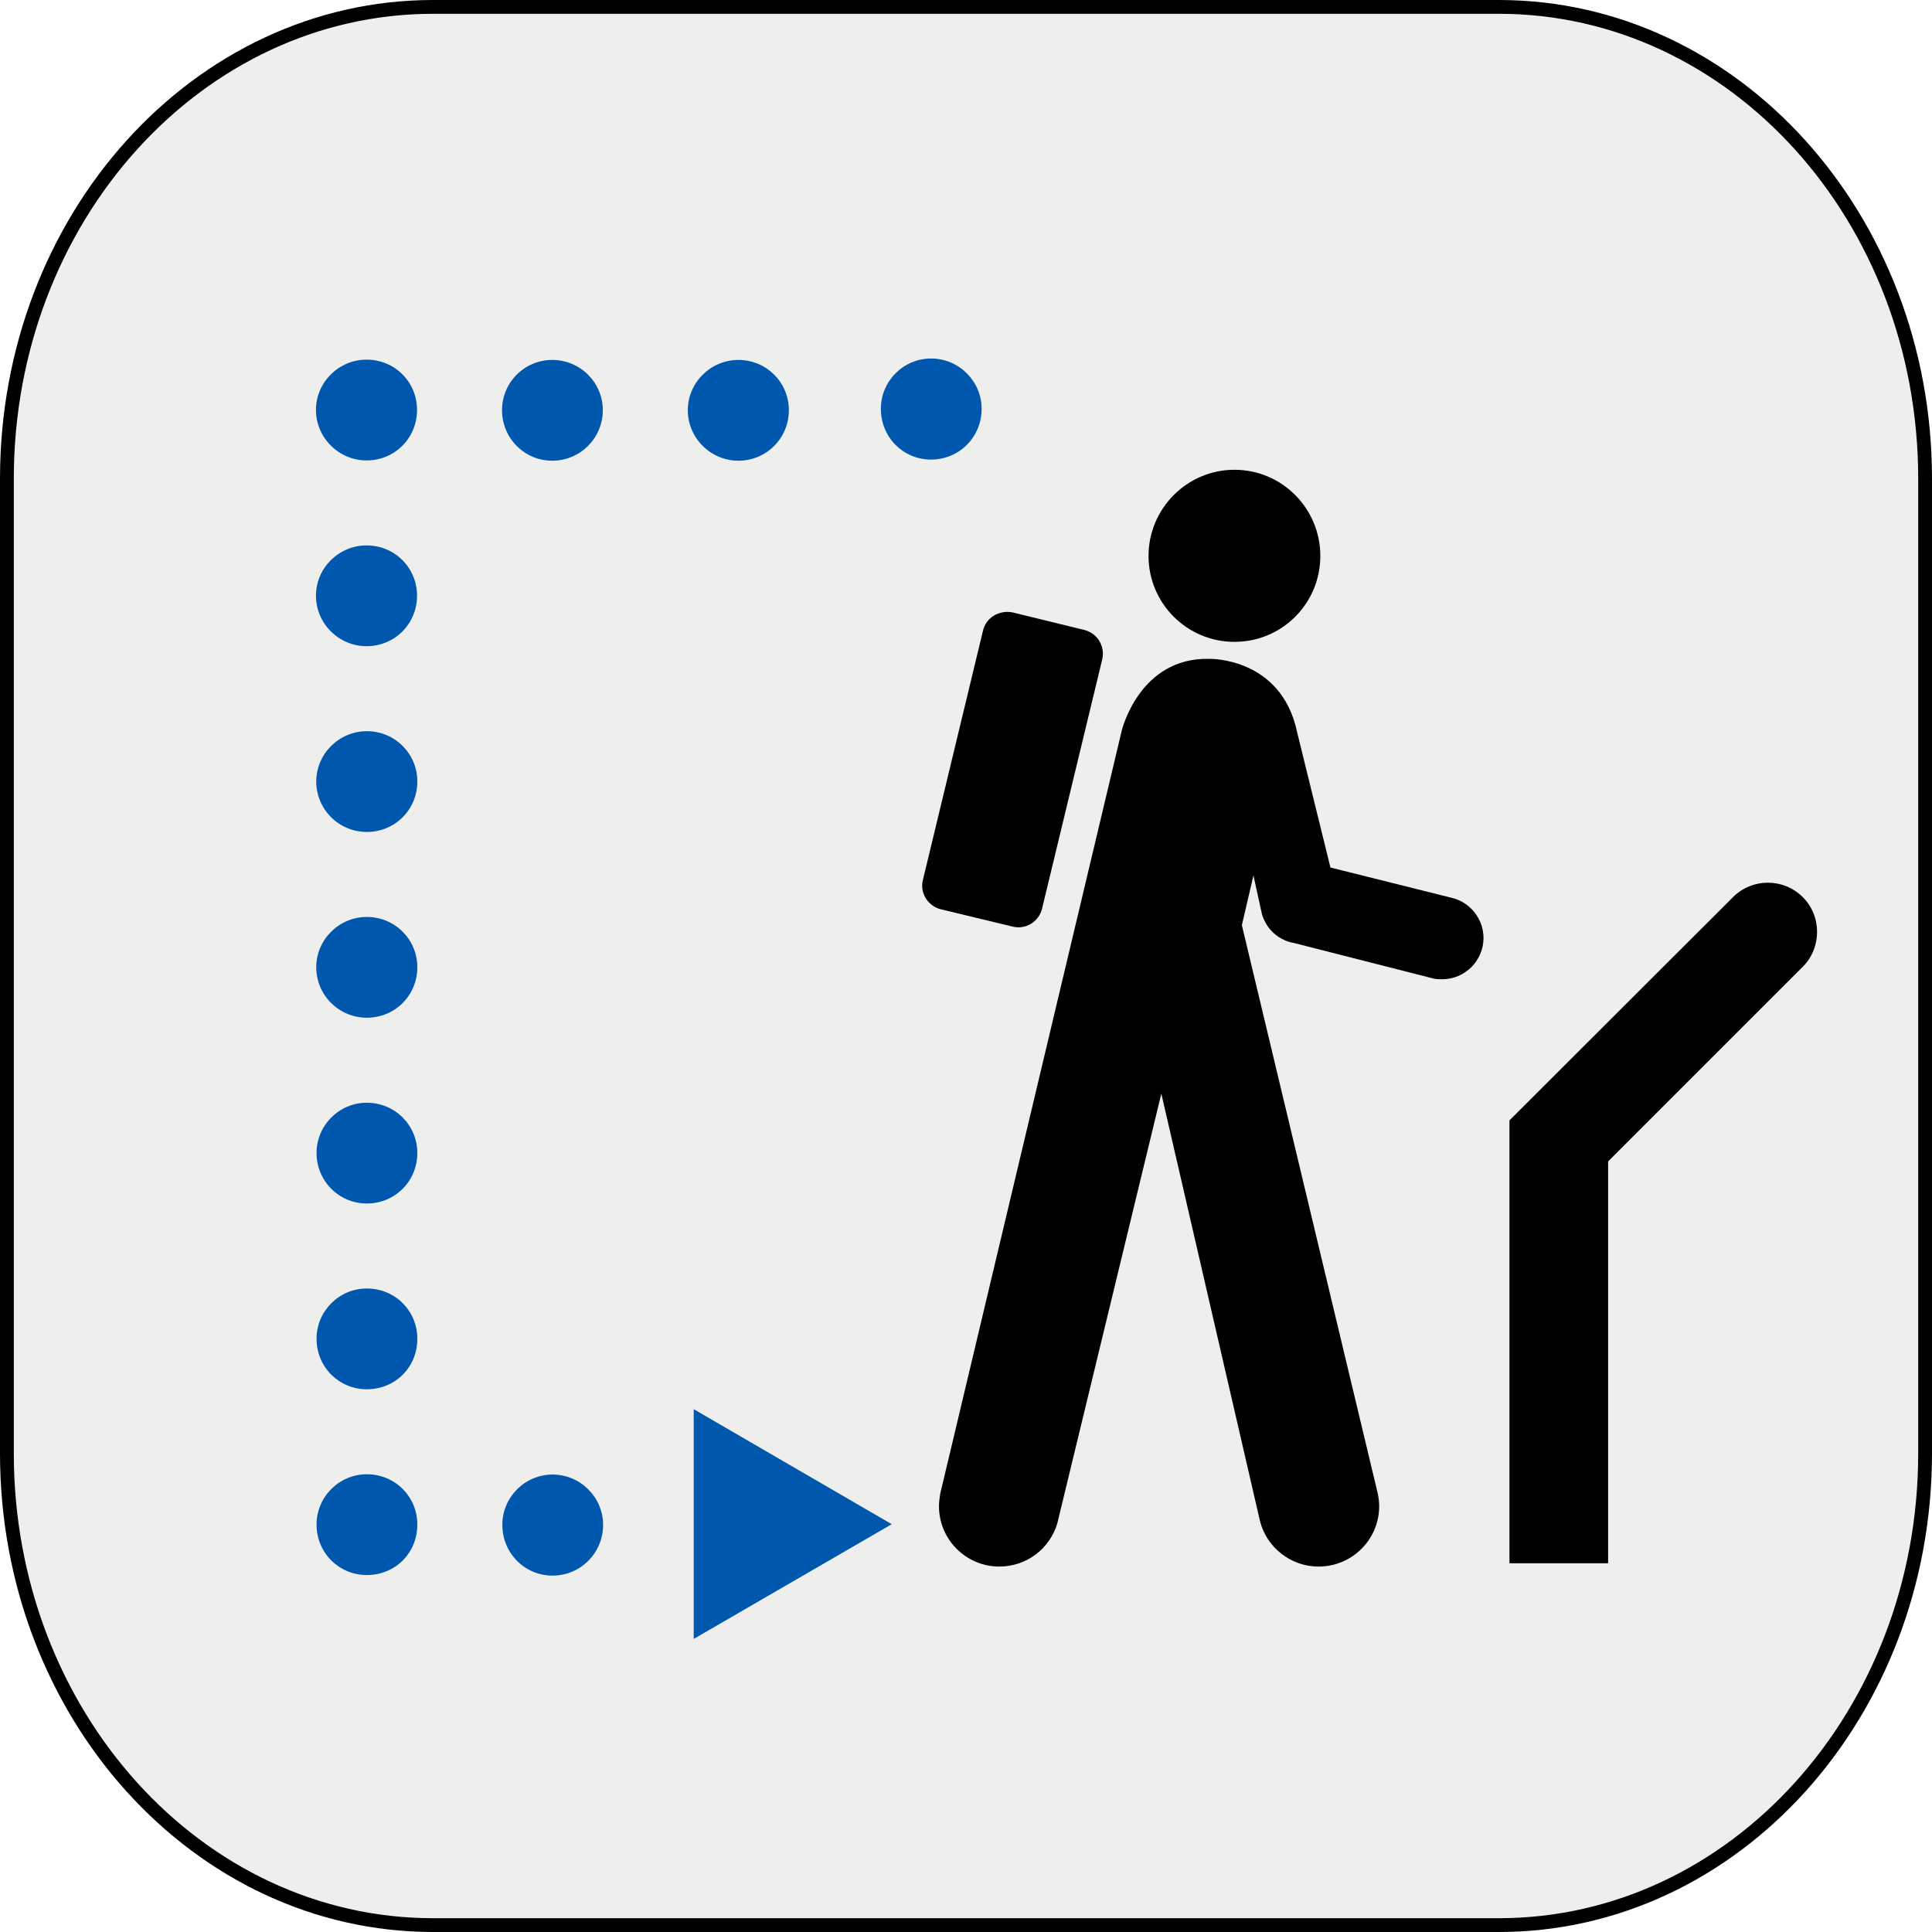
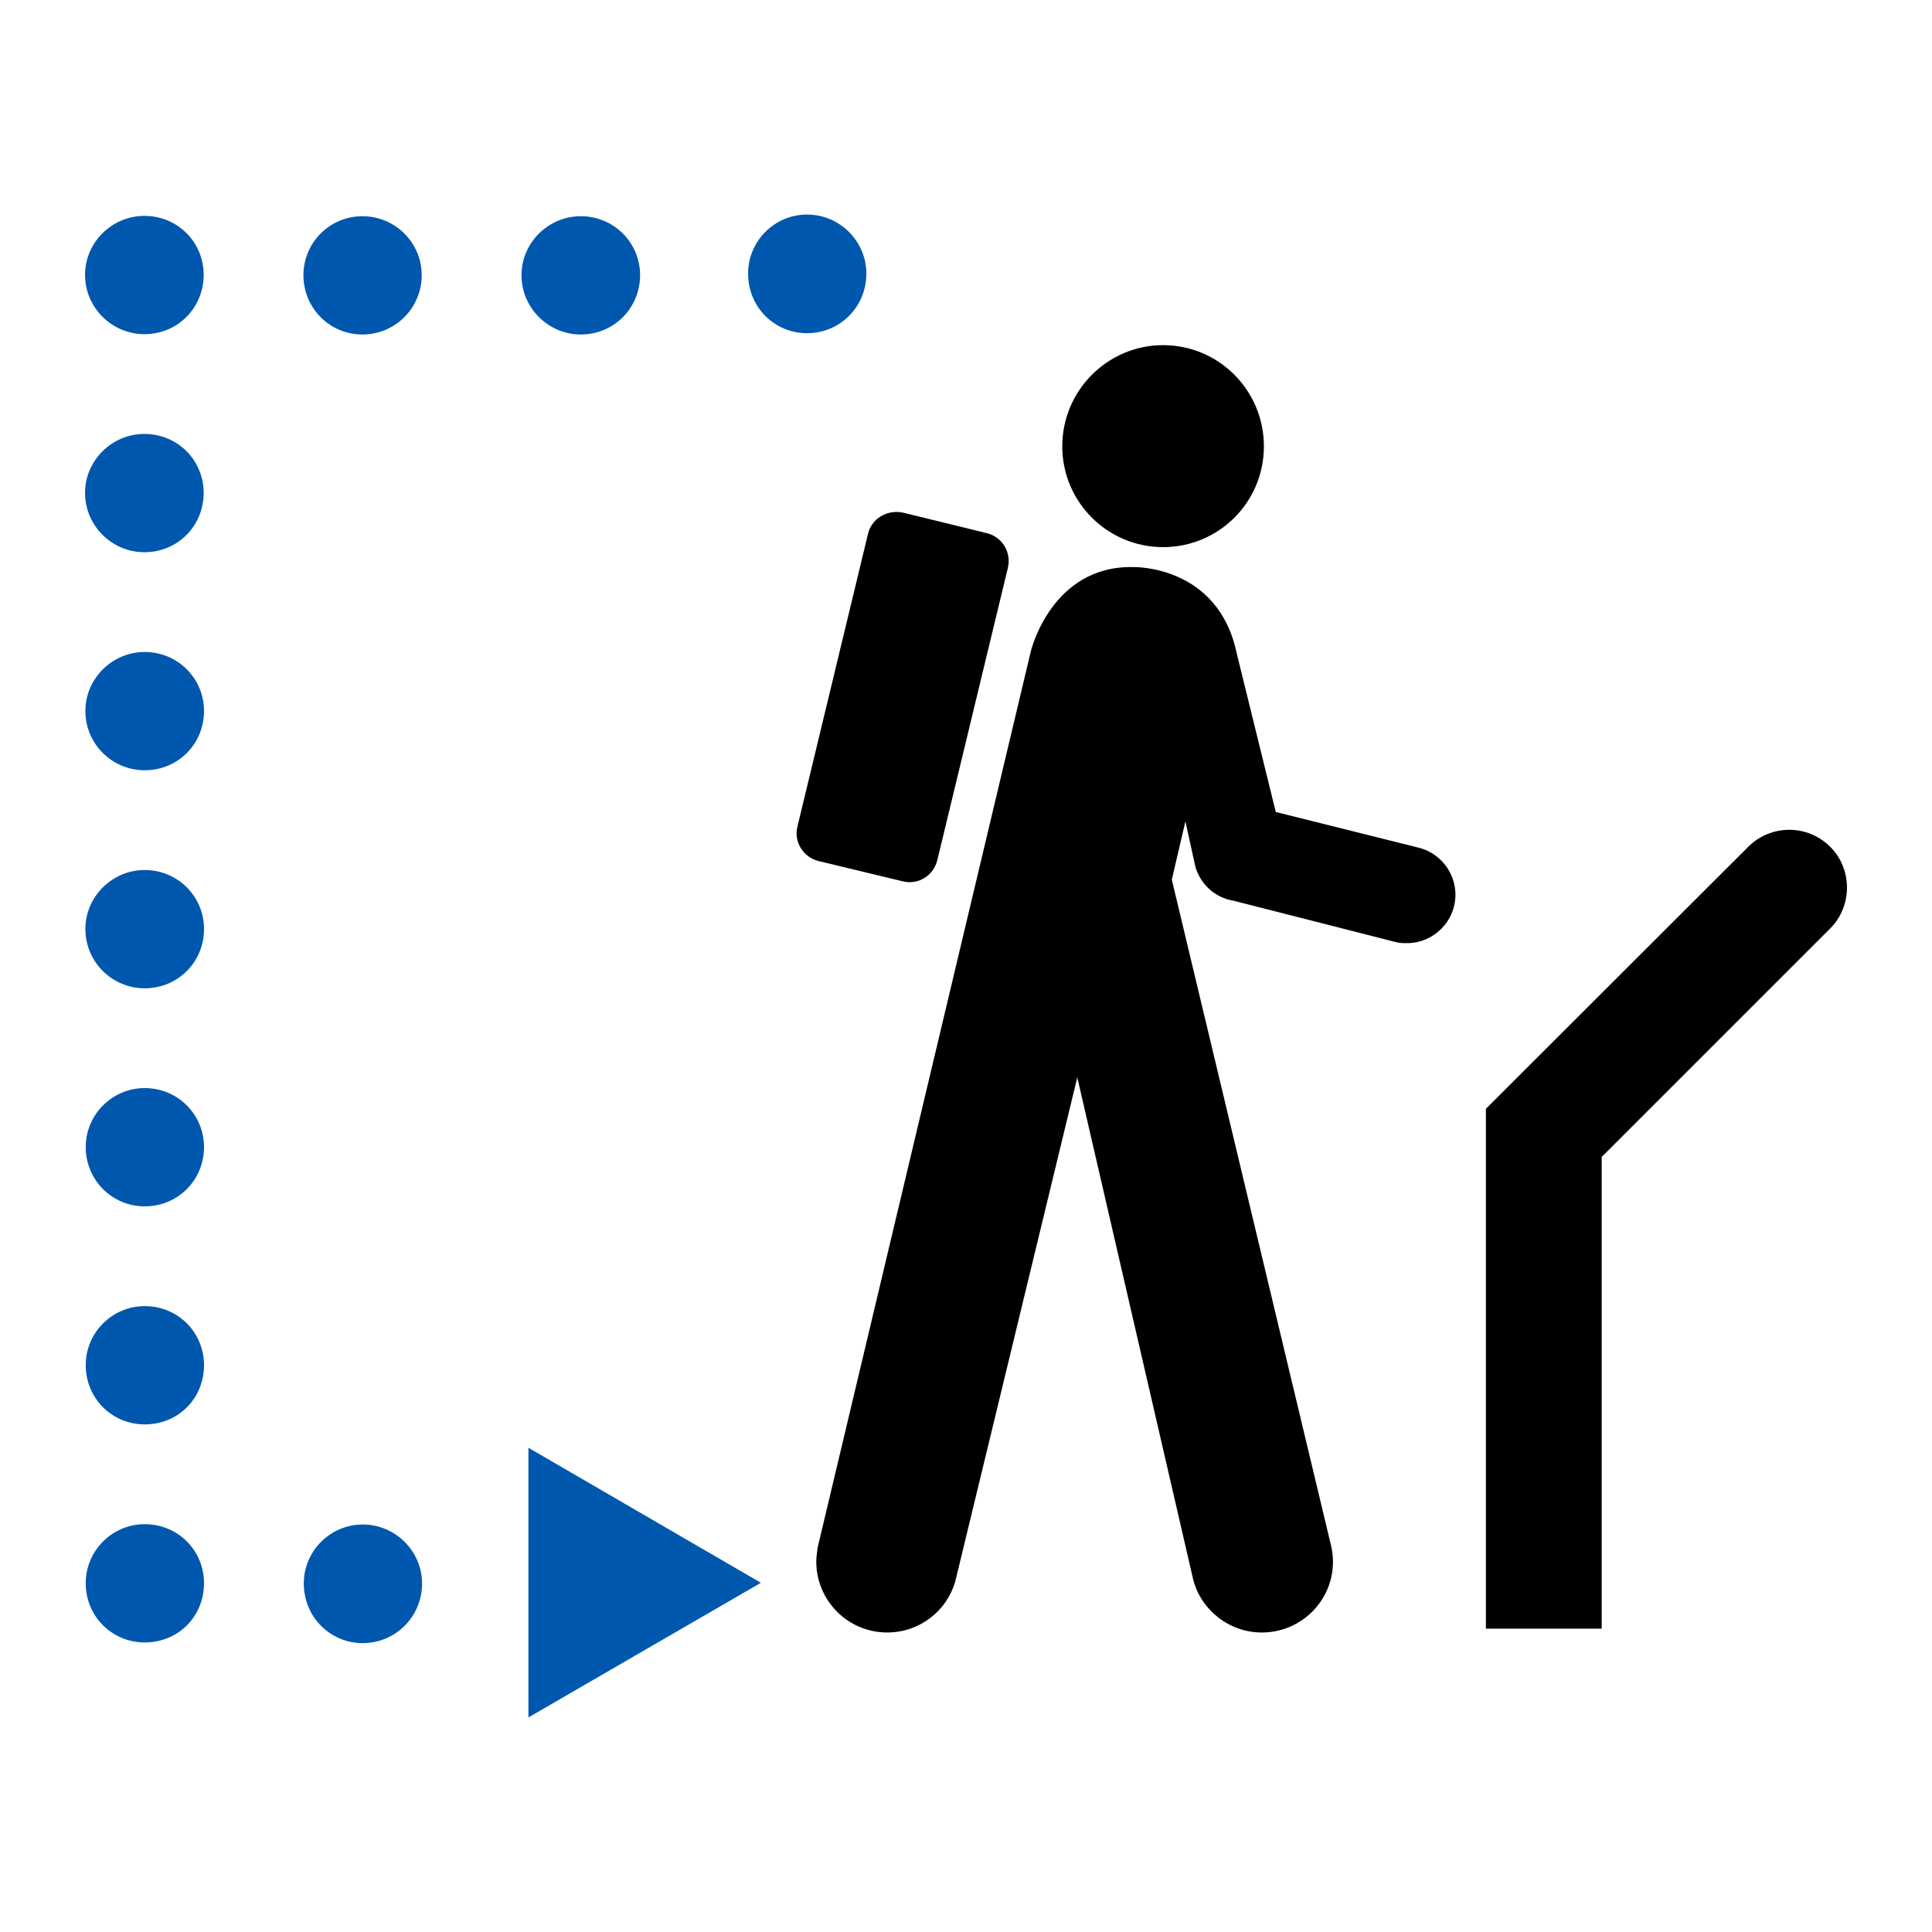
- <svg xmlns="http://www.w3.org/2000/svg" version="1.0" id="Layer_1" x="0px" y="0px" width="140.005" height="140.005" viewBox="0 0 140.005 140.005" enable-background="new 0 0 99.018 100" xml:space="preserve">
+ <svg xmlns="http://www.w3.org/2000/svg" version="1.0" id="Layer_1" x="0px" y="0px" width="48" height="48" viewBox="0 0 48 48" enable-background="new 0 0 99.018 100" xml:space="preserve">
  <defs id="defs37" />
-   <rect style="fill:#eeeeec;fill-opacity:1;stroke:#000000;stroke-width:1;stroke-linecap:round;stroke-linejoin:round;stroke-miterlimit:4;stroke-opacity:1;stroke-dasharray:none;stroke-dashoffset:0" id="rect3934-8" width="139.005" height="139.005" x="0.5" y="0.5" rx="30.885" ry="34.191" />
-   <path style="fill:#000000;fill-opacity:1" d="m 89.454,46.513 c 3.447,0 6.225,-2.778 6.225,-6.224 0,-3.446 -2.778,-6.246 -6.225,-6.246 -3.425,0 -6.224,2.801 -6.224,6.246 0,3.446 2.8,6.224 6.224,6.224 z" id="path3-9" />
-   <path style="fill:#000000;fill-opacity:1" d="m 79.869,47.805 c 0.236,-0.97 -0.345,-1.917 -1.293,-2.154 l -5.191,-1.271 c -0.969,-0.194 -1.938,0.366 -2.154,1.335 l -4.351,18.05 c -0.237,0.926 0.345,1.895 1.314,2.132 l 5.191,1.25 c 0.947,0.236 1.895,-0.345 2.132,-1.314 l 4.352,-18.028 z" id="path5-4" />
-   <path style="fill:#000000;fill-opacity:1" d="m 68.13,108.266 c -0.043,0.3 -0.086,0.603 -0.086,0.883 0,2.413 1.96,4.373 4.373,4.373 2.003,0 3.662,-1.315 4.2,-3.123 l 7.54,-31.146 7.15,30.973 c 0.474,1.896 2.219,3.297 4.243,3.297 2.433,0 4.394,-1.96 4.394,-4.373 0,-0.324 -0.043,-0.646 -0.108,-0.947 l -9.843,-41.161 0.84,-3.597 0.625,2.842 c 0.603,1.852 2.305,2.047 2.305,2.047 l 10.145,2.585 c 0.194,0.044 0.388,0.044 0.603,0.044 1.637,0 2.993,-1.335 2.993,-2.993 0,-1.4 -0.991,-2.607 -2.305,-2.908 l -8.787,-2.197 -2.413,-9.8 c -1.141,-5.449 -6.354,-5.32 -6.354,-5.32 -5.083,-0.129 -6.354,5.191 -6.354,5.191 L 68.13,108.266 z" id="path7-4" />
-   <path style="fill:#0057ae" d="m 30.221,29.703 c 0,2.025 -1.595,3.662 -3.662,3.662 -2.003,0 -3.662,-1.638 -3.662,-3.662 0,-2.003 1.658,-3.641 3.662,-3.641 2.067,0 3.662,1.637 3.662,3.641 z" id="path9-2" />
-   <path style="fill:#0057ae" d="m 26.559,39.524 c 2.067,0 3.662,1.637 3.662,3.641 0,2.025 -1.595,3.662 -3.662,3.662 -2.003,0 -3.662,-1.638 -3.662,-3.662 -9.2e-4,-2.003 1.658,-3.641 3.662,-3.641 z" id="path11-9" />
-   <path style="fill:#0057ae" d="m 26.58,52.987 c 2.046,0 3.662,1.637 3.662,3.641 0,2.046 -1.616,3.661 -3.662,3.661 -2.003,0 -3.662,-1.615 -3.662,-3.661 0,-2.003 1.658,-3.641 3.662,-3.641 z" id="path13-1" />
-   <path style="fill:#0057ae" d="m 26.58,66.448 c 2.046,0 3.662,1.637 3.662,3.64 0,2.047 -1.616,3.662 -3.662,3.662 -2.003,0 -3.662,-1.615 -3.662,-3.662 0,-2.002 1.658,-3.64 3.662,-3.64 z" id="path15" />
-   <path style="fill:#0057ae" d="m 26.58,79.911 c 2.046,0 3.662,1.637 3.662,3.64 0,2.047 -1.616,3.662 -3.662,3.662 -2.003,0 -3.641,-1.615 -3.641,-3.662 0,-2.002 1.637,-3.64 3.641,-3.64 z" id="path17-2" />
-   <path style="fill:#0057ae" d="m 26.58,93.372 c 2.067,0 3.662,1.637 3.662,3.641 0,2.067 -1.595,3.662 -3.662,3.662 -2.003,0 -3.641,-1.594 -3.641,-3.662 0,-2.003 1.637,-3.641 3.641,-3.641 z" id="path19" />
-   <path style="fill:#0057ae" d="m 30.242,110.475 c 0,2.067 -1.595,3.662 -3.662,3.662 -2.003,0 -3.641,-1.595 -3.641,-3.662 0,-2.002 1.637,-3.64 3.641,-3.64 2.068,-9.2e-4 3.662,1.637 3.662,3.64 z" id="path21-3" />
-   <path style="fill:#0057ae" d="m 67.473,33.304 c -2.025,0 -3.64,-1.616 -3.64,-3.684 0,-1.981 1.615,-3.64 3.64,-3.64 2.026,0 3.662,1.658 3.662,3.64 0,2.068 -1.636,3.684 -3.662,3.684 z" id="path23" />
-   <path style="fill:#0057ae" d="m 40.042,114.179 c -2.025,0 -3.64,-1.637 -3.64,-3.683 0,-1.982 1.615,-3.641 3.64,-3.641 2.026,0 3.663,1.658 3.663,3.641 0,2.046 -1.638,3.683 -3.663,3.683 z" id="path25-6" />
-   <path style="fill:#0057ae" d="m 53.504,33.385 c -2.002,0 -3.661,-1.637 -3.661,-3.661 0,-2.003 1.658,-3.641 3.661,-3.641 2.047,0 3.662,1.637 3.662,3.641 0,2.025 -1.615,3.661 -3.662,3.661 z" id="path27" />
-   <path style="fill:#0057ae" d="m 40.021,33.385 c -2.026,0 -3.641,-1.637 -3.641,-3.661 0,-2.003 1.615,-3.641 3.641,-3.641 2.026,0 3.662,1.637 3.662,3.641 0,2.025 -1.636,3.661 -3.662,3.661 z" id="path29-4" />
-   <polygon style="fill:#0057ae;fill-opacity:1" points="41.065,8.968 56.545,0 56.545,17.96 " id="polygon31" transform="matrix(-0.9270455,0,0,-0.9270455,102.6906,118.7669)" />
-   <path style="fill:#000000;fill-opacity:1" d="m 116.534,113.285 c 0,0 0,-26.407 0,-29.121 1.831,-1.831 14.109,-14.108 14.109,-14.108 0.69,-0.689 1.034,-1.616 1.034,-2.521 0,-0.926 -0.344,-1.831 -1.034,-2.52 -1.4,-1.4 -3.661,-1.4 -5.062,0 l -16.197,16.176 v 32.093 h 7.15 z" id="path33-0" />
+   <g id="g2998" transform="matrix(0.4024137,0,0,0.4024137,-7.101195,-5.124168)">
+     <path id="path3-9" d="m 89.454,46.513 c 3.447,0 6.225,-2.778 6.225,-6.224 0,-3.446 -2.778,-6.246 -6.225,-6.246 -3.425,0 -6.224,2.801 -6.224,6.246 0,3.446 2.8,6.224 6.224,6.224 z" style="fill:#000000;fill-opacity:1" />
+     <path id="path5-4" d="m 79.869,47.805 c 0.236,-0.97 -0.345,-1.917 -1.293,-2.154 l -5.191,-1.271 c -0.969,-0.194 -1.938,0.366 -2.154,1.335 l -4.351,18.05 c -0.237,0.926 0.345,1.895 1.314,2.132 l 5.191,1.25 c 0.947,0.236 1.895,-0.345 2.132,-1.314 l 4.352,-18.028 z" style="fill:#000000;fill-opacity:1" />
+     <path id="path7-4" d="m 68.13,108.266 c -0.043,0.3 -0.086,0.603 -0.086,0.883 0,2.413 1.96,4.373 4.373,4.373 2.003,0 3.662,-1.315 4.2,-3.123 l 7.54,-31.146 7.15,30.973 c 0.474,1.896 2.219,3.297 4.243,3.297 2.433,0 4.394,-1.96 4.394,-4.373 0,-0.324 -0.043,-0.646 -0.108,-0.947 l -9.843,-41.161 0.84,-3.597 0.625,2.842 c 0.603,1.852 2.305,2.047 2.305,2.047 l 10.145,2.585 c 0.194,0.044 0.388,0.044 0.603,0.044 1.637,0 2.993,-1.335 2.993,-2.993 0,-1.4 -0.991,-2.607 -2.305,-2.908 l -8.787,-2.197 -2.413,-9.8 c -1.141,-5.449 -6.354,-5.32 -6.354,-5.32 -5.083,-0.129 -6.354,5.191 -6.354,5.191 L 68.13,108.266 z" style="fill:#000000;fill-opacity:1" />
+     <path id="path9-2" d="m 30.221,29.703 c 0,2.025 -1.595,3.662 -3.662,3.662 -2.003,0 -3.662,-1.638 -3.662,-3.662 0,-2.003 1.658,-3.641 3.662,-3.641 2.067,0 3.662,1.637 3.662,3.641 z" style="fill:#0057ae" />
+     <path id="path11-9" d="m 26.559,39.524 c 2.067,0 3.662,1.637 3.662,3.641 0,2.025 -1.595,3.662 -3.662,3.662 -2.003,0 -3.662,-1.638 -3.662,-3.662 -9.2e-4,-2.003 1.658,-3.641 3.662,-3.641 z" style="fill:#0057ae" />
+     <path id="path13-1" d="m 26.58,52.987 c 2.046,0 3.662,1.637 3.662,3.641 0,2.046 -1.616,3.661 -3.662,3.661 -2.003,0 -3.662,-1.615 -3.662,-3.661 0,-2.003 1.658,-3.641 3.662,-3.641 z" style="fill:#0057ae" />
+     <path id="path15" d="m 26.58,66.448 c 2.046,0 3.662,1.637 3.662,3.64 0,2.047 -1.616,3.662 -3.662,3.662 -2.003,0 -3.662,-1.615 -3.662,-3.662 0,-2.002 1.658,-3.64 3.662,-3.64 z" style="fill:#0057ae" />
+     <path id="path17-2" d="m 26.58,79.911 c 2.046,0 3.662,1.637 3.662,3.64 0,2.047 -1.616,3.662 -3.662,3.662 -2.003,0 -3.641,-1.615 -3.641,-3.662 0,-2.002 1.637,-3.64 3.641,-3.64 z" style="fill:#0057ae" />
+     <path id="path19" d="m 26.58,93.372 c 2.067,0 3.662,1.637 3.662,3.641 0,2.067 -1.595,3.662 -3.662,3.662 -2.003,0 -3.641,-1.594 -3.641,-3.662 0,-2.003 1.637,-3.641 3.641,-3.641 z" style="fill:#0057ae" />
+     <path id="path21-3" d="m 30.242,110.475 c 0,2.067 -1.595,3.662 -3.662,3.662 -2.003,0 -3.641,-1.595 -3.641,-3.662 0,-2.002 1.637,-3.64 3.641,-3.64 2.068,-9.2e-4 3.662,1.637 3.662,3.64 z" style="fill:#0057ae" />
+     <path id="path23" d="m 67.473,33.304 c -2.025,0 -3.64,-1.616 -3.64,-3.684 0,-1.981 1.615,-3.64 3.64,-3.64 2.026,0 3.662,1.658 3.662,3.64 0,2.068 -1.636,3.684 -3.662,3.684 z" style="fill:#0057ae" />
+     <path id="path25-6" d="m 40.042,114.179 c -2.025,0 -3.64,-1.637 -3.64,-3.683 0,-1.982 1.615,-3.641 3.64,-3.641 2.026,0 3.663,1.658 3.663,3.641 0,2.046 -1.638,3.683 -3.663,3.683 z" style="fill:#0057ae" />
+     <path id="path27" d="m 53.504,33.385 c -2.002,0 -3.661,-1.637 -3.661,-3.661 0,-2.003 1.658,-3.641 3.661,-3.641 2.047,0 3.662,1.637 3.662,3.641 0,2.025 -1.615,3.661 -3.662,3.661 z" style="fill:#0057ae" />
+     <path id="path29-4" d="m 40.021,33.385 c -2.026,0 -3.641,-1.637 -3.641,-3.661 0,-2.003 1.615,-3.641 3.641,-3.641 2.026,0 3.662,1.637 3.662,3.641 0,2.025 -1.636,3.661 -3.662,3.661 z" style="fill:#0057ae" />
+     <polygon transform="matrix(-0.9270455,0,0,-0.9270455,102.6906,118.7669)" id="polygon31" points="56.545,0 56.545,17.96 41.065,8.968 " style="fill:#0057ae;fill-opacity:1" />
+     <path id="path33-0" d="m 116.534,113.285 c 0,0 0,-26.407 0,-29.121 1.831,-1.831 14.109,-14.108 14.109,-14.108 0.69,-0.689 1.034,-1.616 1.034,-2.521 0,-0.926 -0.344,-1.831 -1.034,-2.52 -1.4,-1.4 -3.661,-1.4 -5.062,0 l -16.197,16.176 v 32.093 h 7.15 z" style="fill:#000000;fill-opacity:1" />
+   </g>
</svg>
